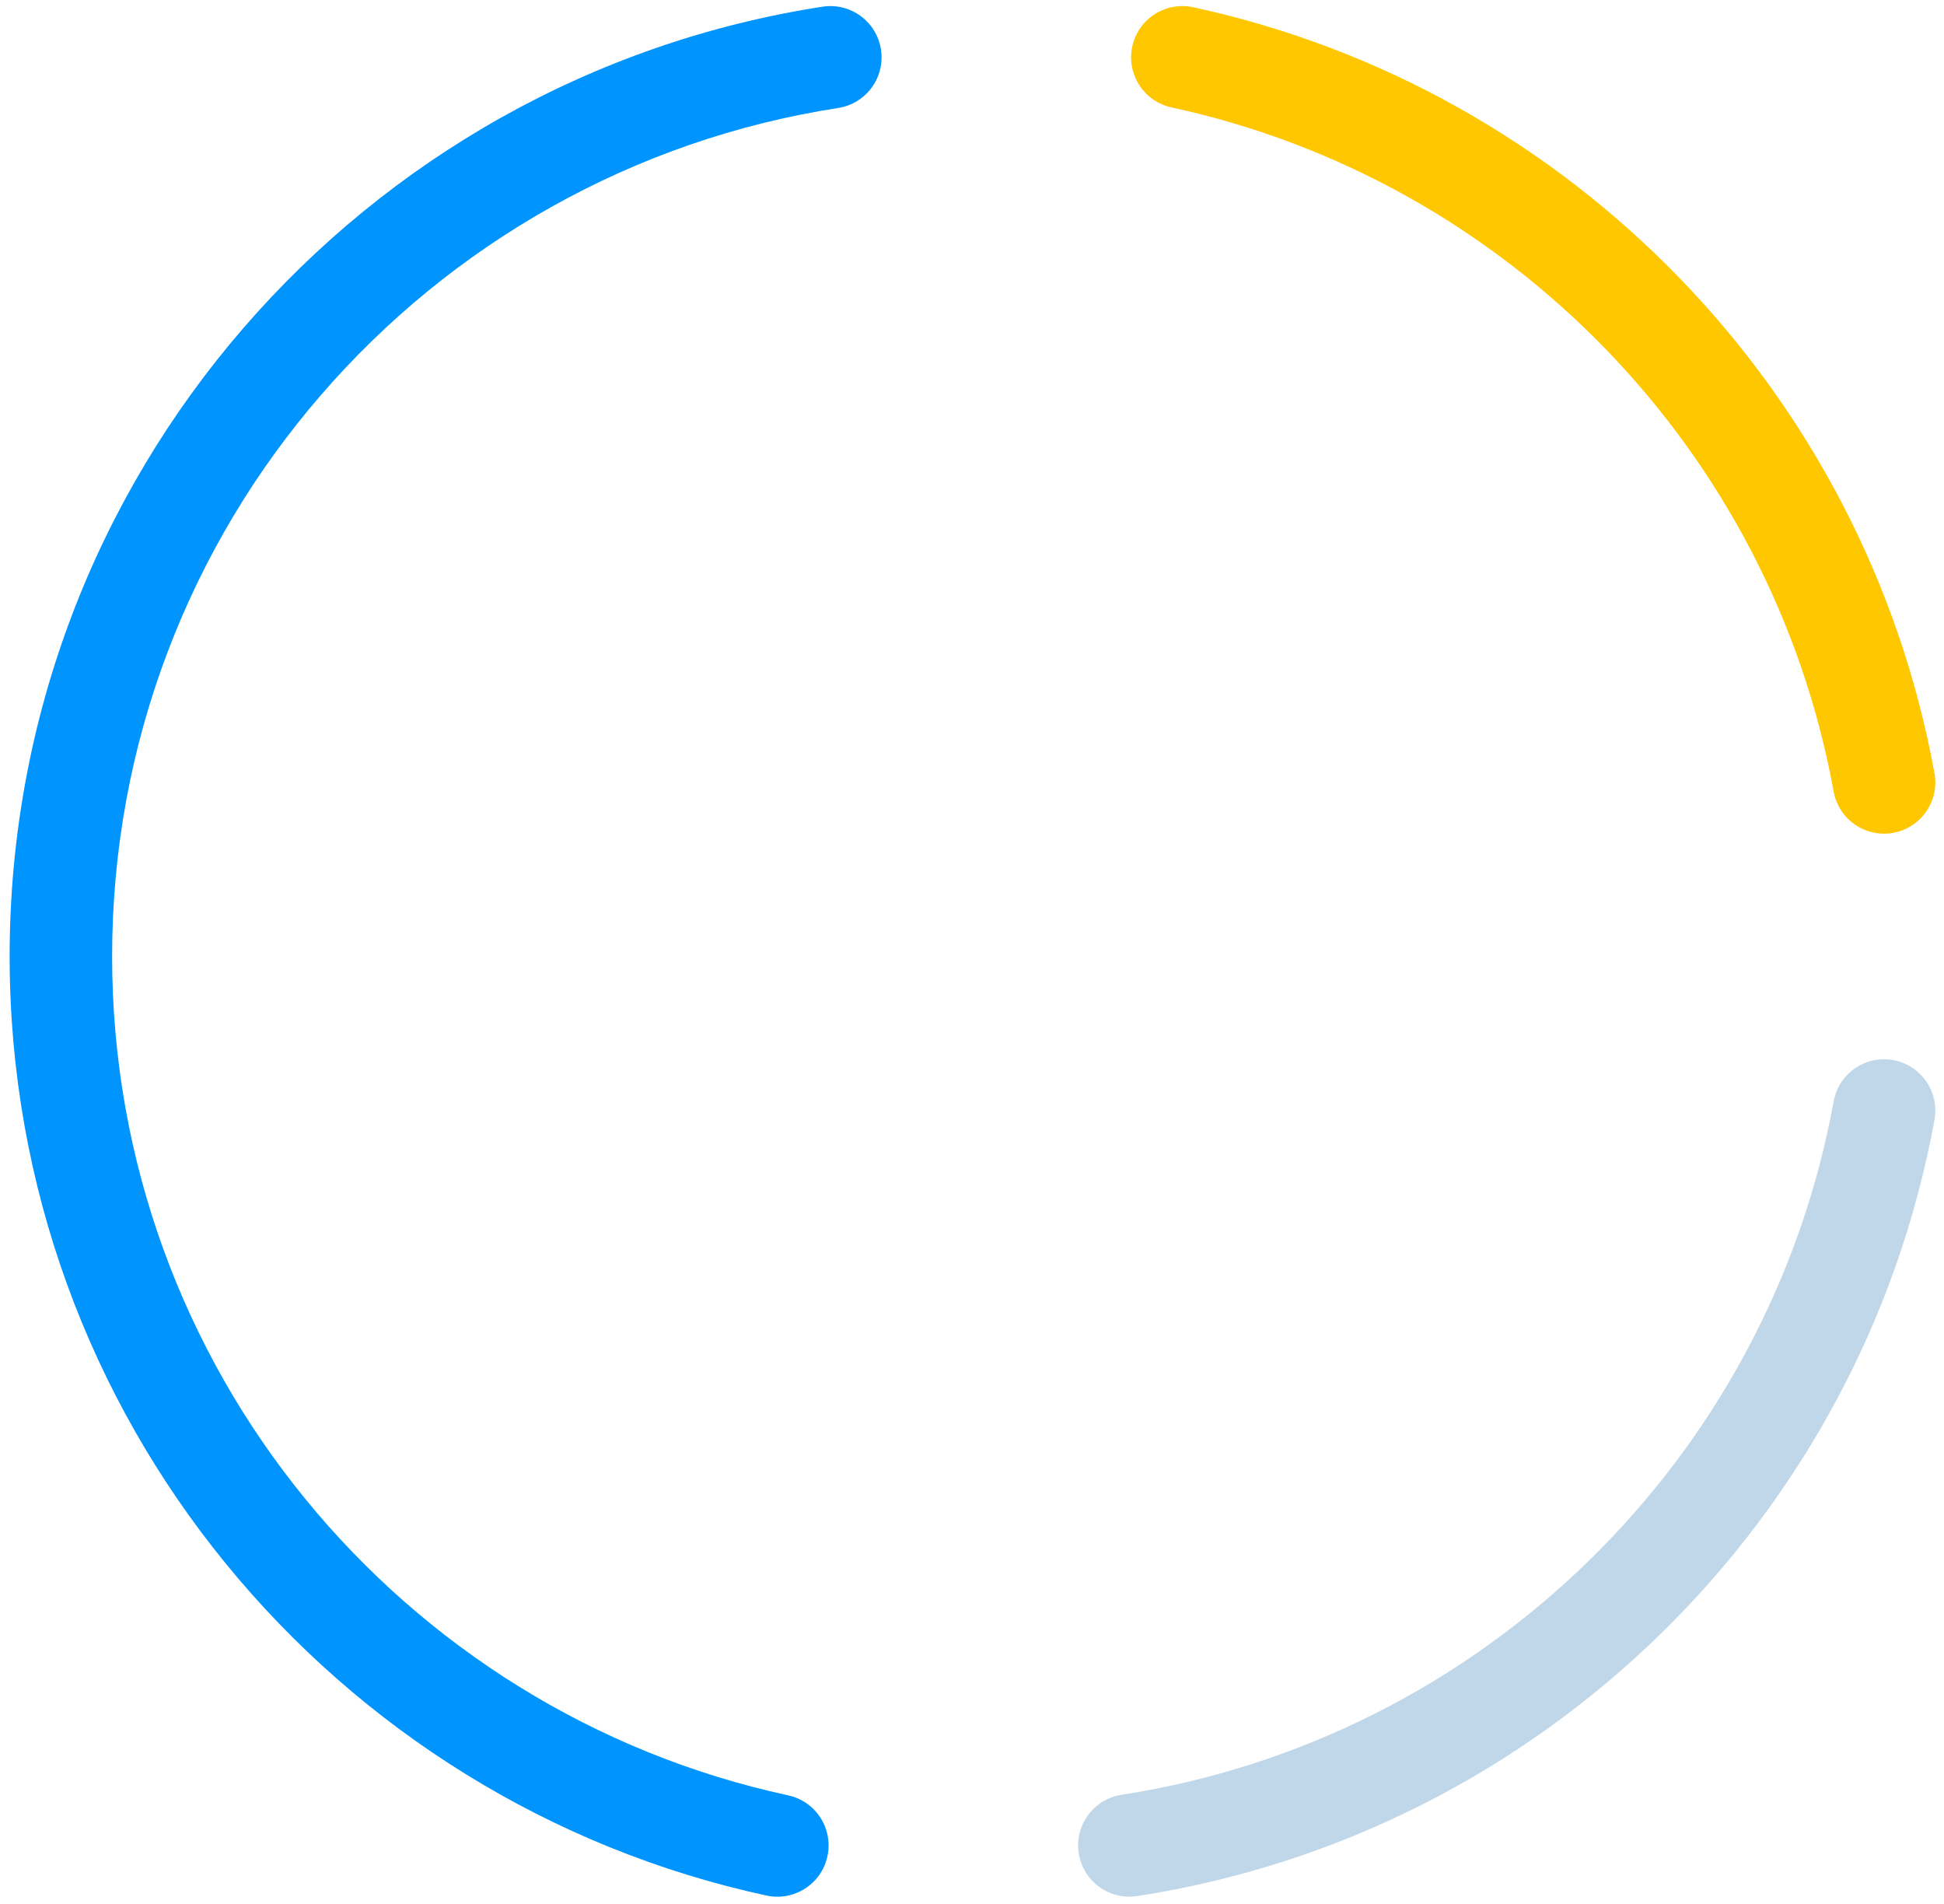
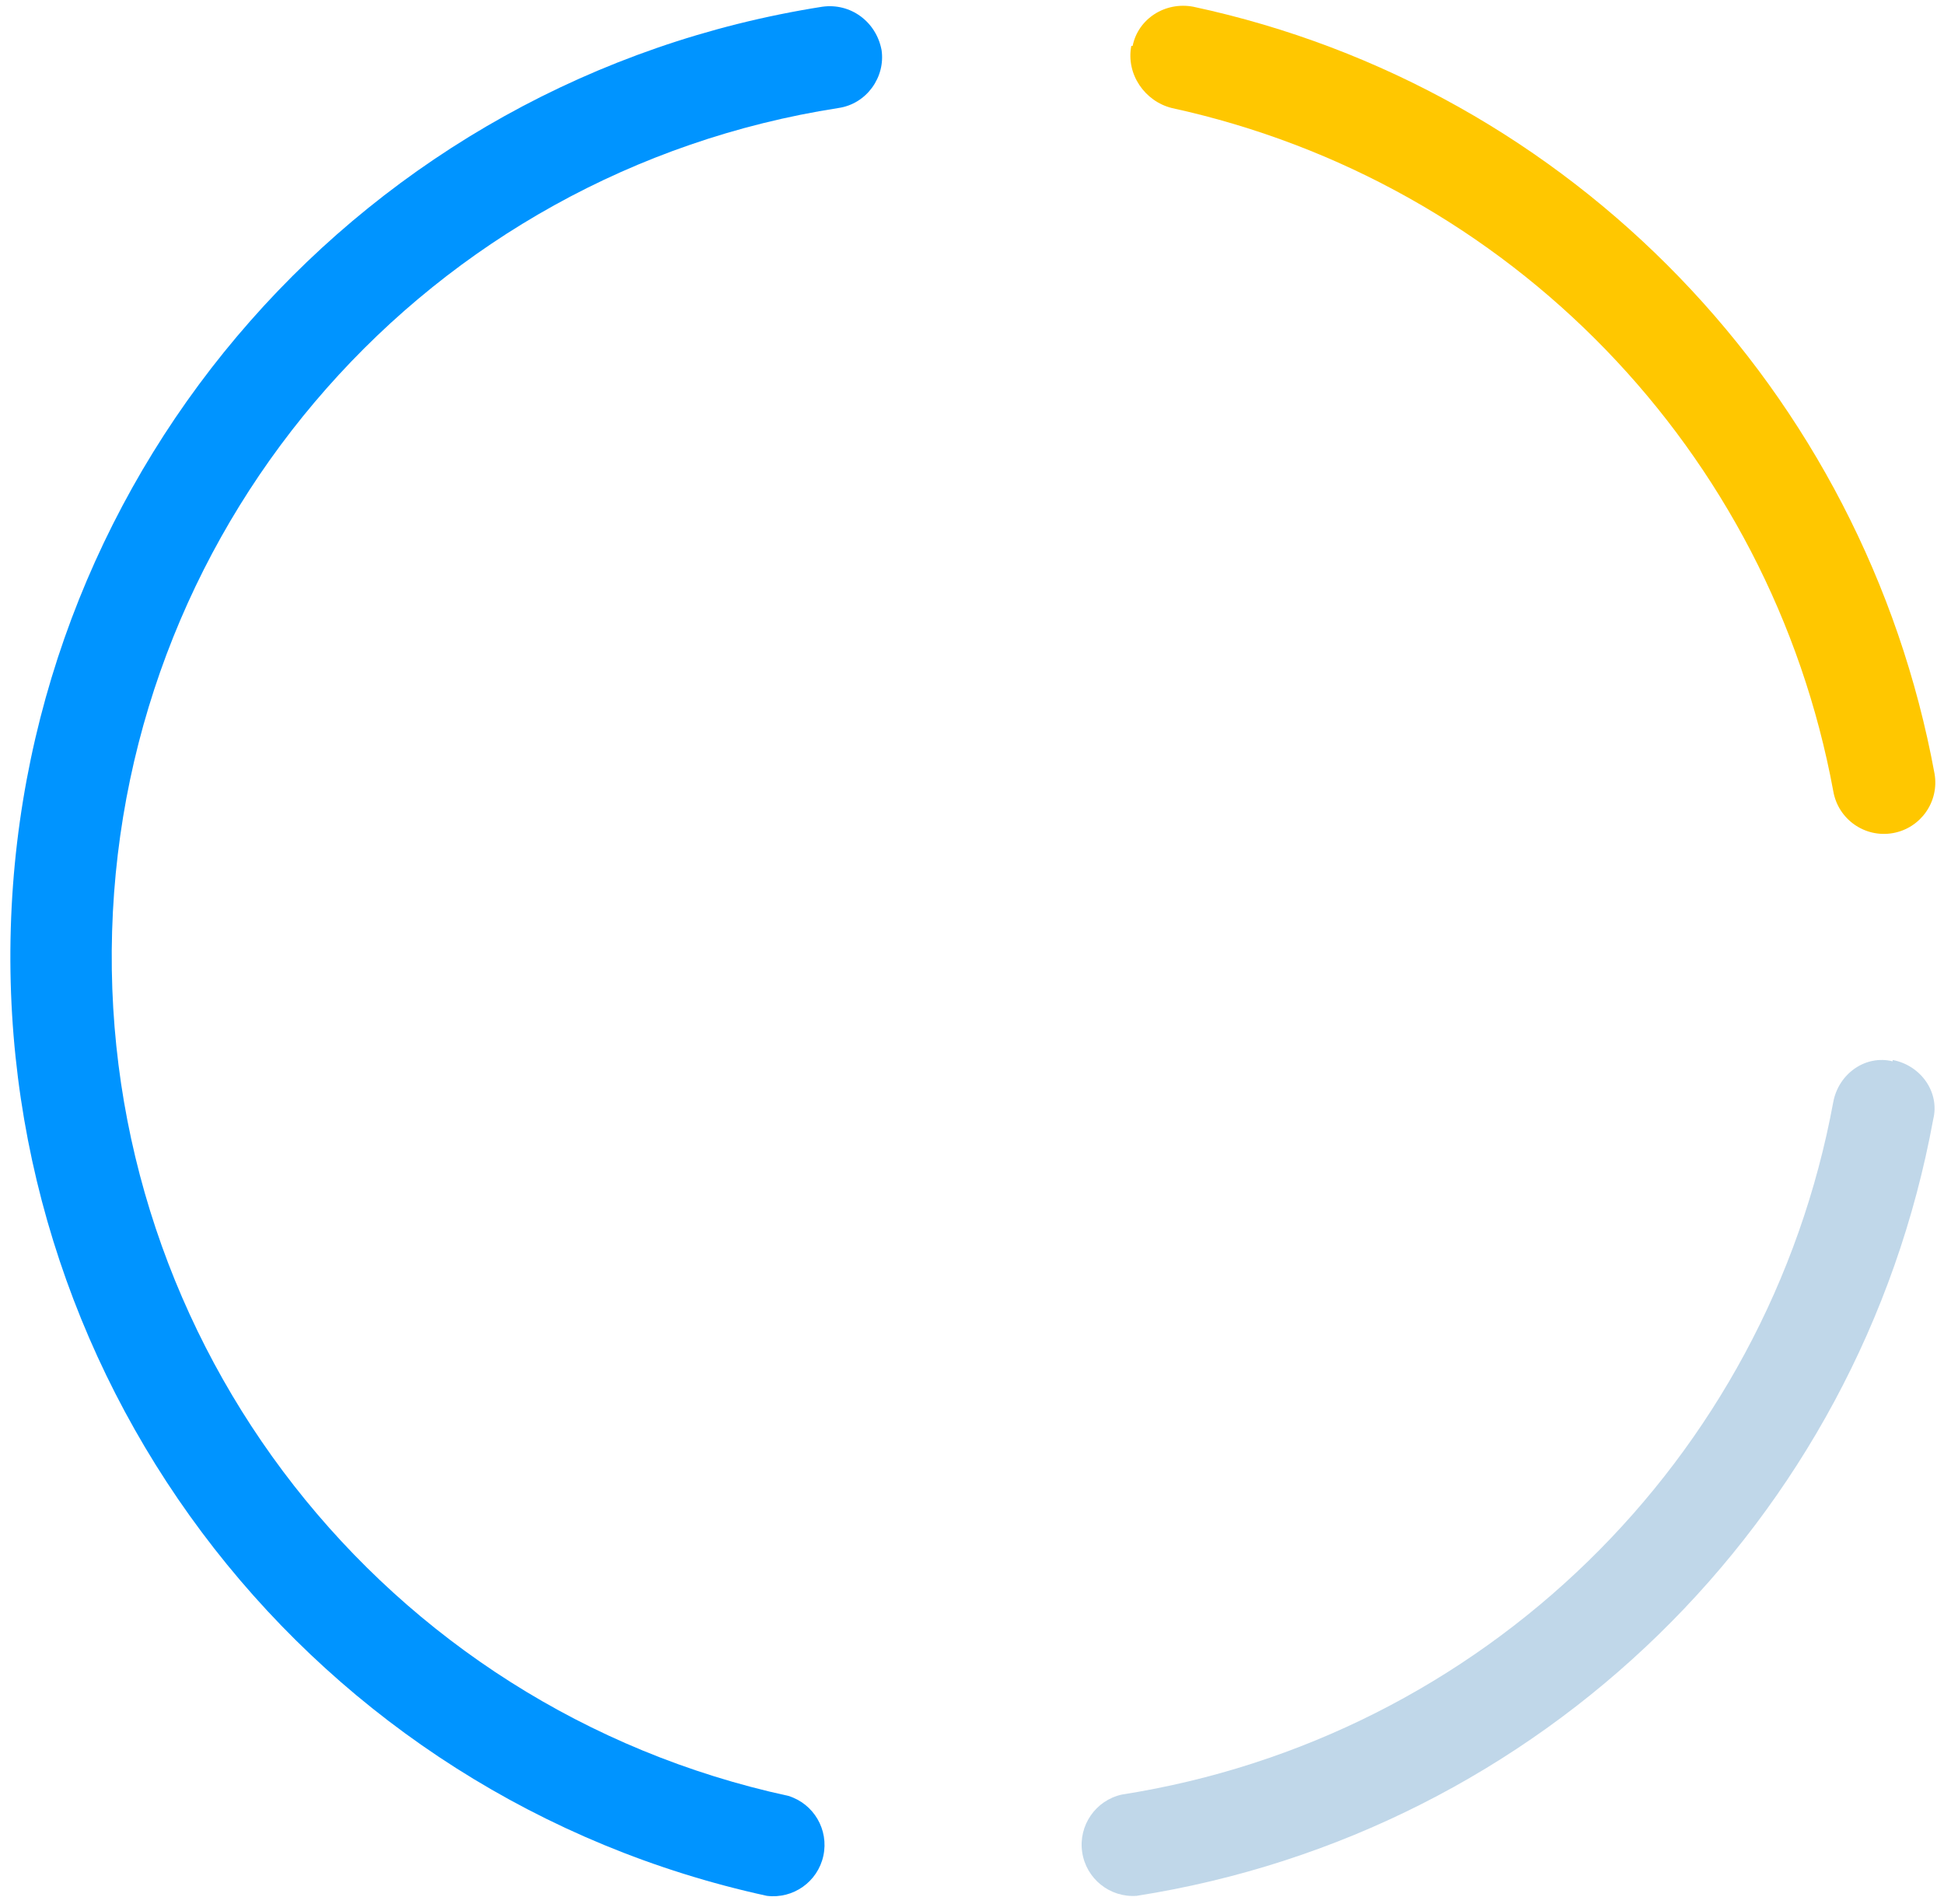
- <svg xmlns="http://www.w3.org/2000/svg" width="144" height="141" viewBox="0 0 144 141" fill="none">
-   <path fill-rule="evenodd" clip-rule="evenodd" d="M65.257 3.667C65.577 5.739 64.157 7.678 62.085 7.998C31.625 12.705 8.305 39.043 8.305 70.821C8.305 101.297 29.754 126.773 58.383 132.959C60.432 133.402 61.734 135.422 61.291 137.471C60.848 139.52 58.828 140.822 56.779 140.379C24.73 133.454 0.714 104.946 0.714 70.821C0.714 35.241 26.822 5.766 60.926 0.496C62.998 0.176 64.937 1.596 65.257 3.667Z" fill="#0094FF" />
-   <path fill-rule="evenodd" clip-rule="evenodd" d="M83.872 3.444C84.315 1.395 86.335 0.093 88.384 0.536C116.322 6.573 138.148 29.002 143.295 57.264C143.671 59.326 142.303 61.302 140.241 61.678C138.179 62.053 136.202 60.686 135.827 58.624C131.231 33.392 111.728 13.347 86.78 7.956C84.731 7.513 83.429 5.493 83.872 3.444Z" fill="#FFC700" />
-   <path fill-rule="evenodd" clip-rule="evenodd" d="M140.241 78.509C142.303 78.885 143.67 80.861 143.295 82.924C137.896 112.567 114.145 135.797 84.237 140.419C82.165 140.739 80.226 139.319 79.906 137.247C79.586 135.176 81.006 133.237 83.077 132.917C109.781 128.791 131.005 108.032 135.826 81.563C136.202 79.501 138.178 78.134 140.241 78.509Z" fill="#C0D7E9" />
+ <svg xmlns="http://www.w3.org/2000/svg" width="144" height="141" fill="none">
+   <path fill-rule="evenodd" clip-rule="evenodd" d="M65.3 3.7c.3 2-1.1 4-3.2 4.3a63.6 63.6 0 0 0-3.7 125 3.8 3.8 0 0 1-1.6 7.4A71.2 71.2 0 0 1 60.9.5c2.1-.3 4 1.1 4.4 3.2z" fill="#0094FF" />
+   <path fill-rule="evenodd" clip-rule="evenodd" d="M83.9 3.4c.4-2 2.4-3.3 4.5-2.9 28 6 49.7 28.5 54.9 56.8a3.8 3.8 0 1 1-7.5 1.3A63.6 63.6 0 0 0 86.8 8c-2-.5-3.4-2.5-3-4.6z" fill="#FFC700" />
+   <path fill-rule="evenodd" clip-rule="evenodd" d="M140.2 78.5c2.1.4 3.5 2.4 3 4.4a71.2 71.2 0 0 1-59 57.5 3.8 3.8 0 0 1-1.1-7.5 63.6 63.6 0 0 0 52.7-51.3c.4-2.1 2.4-3.5 4.4-3z" fill="#C0D7E9" />
</svg>
